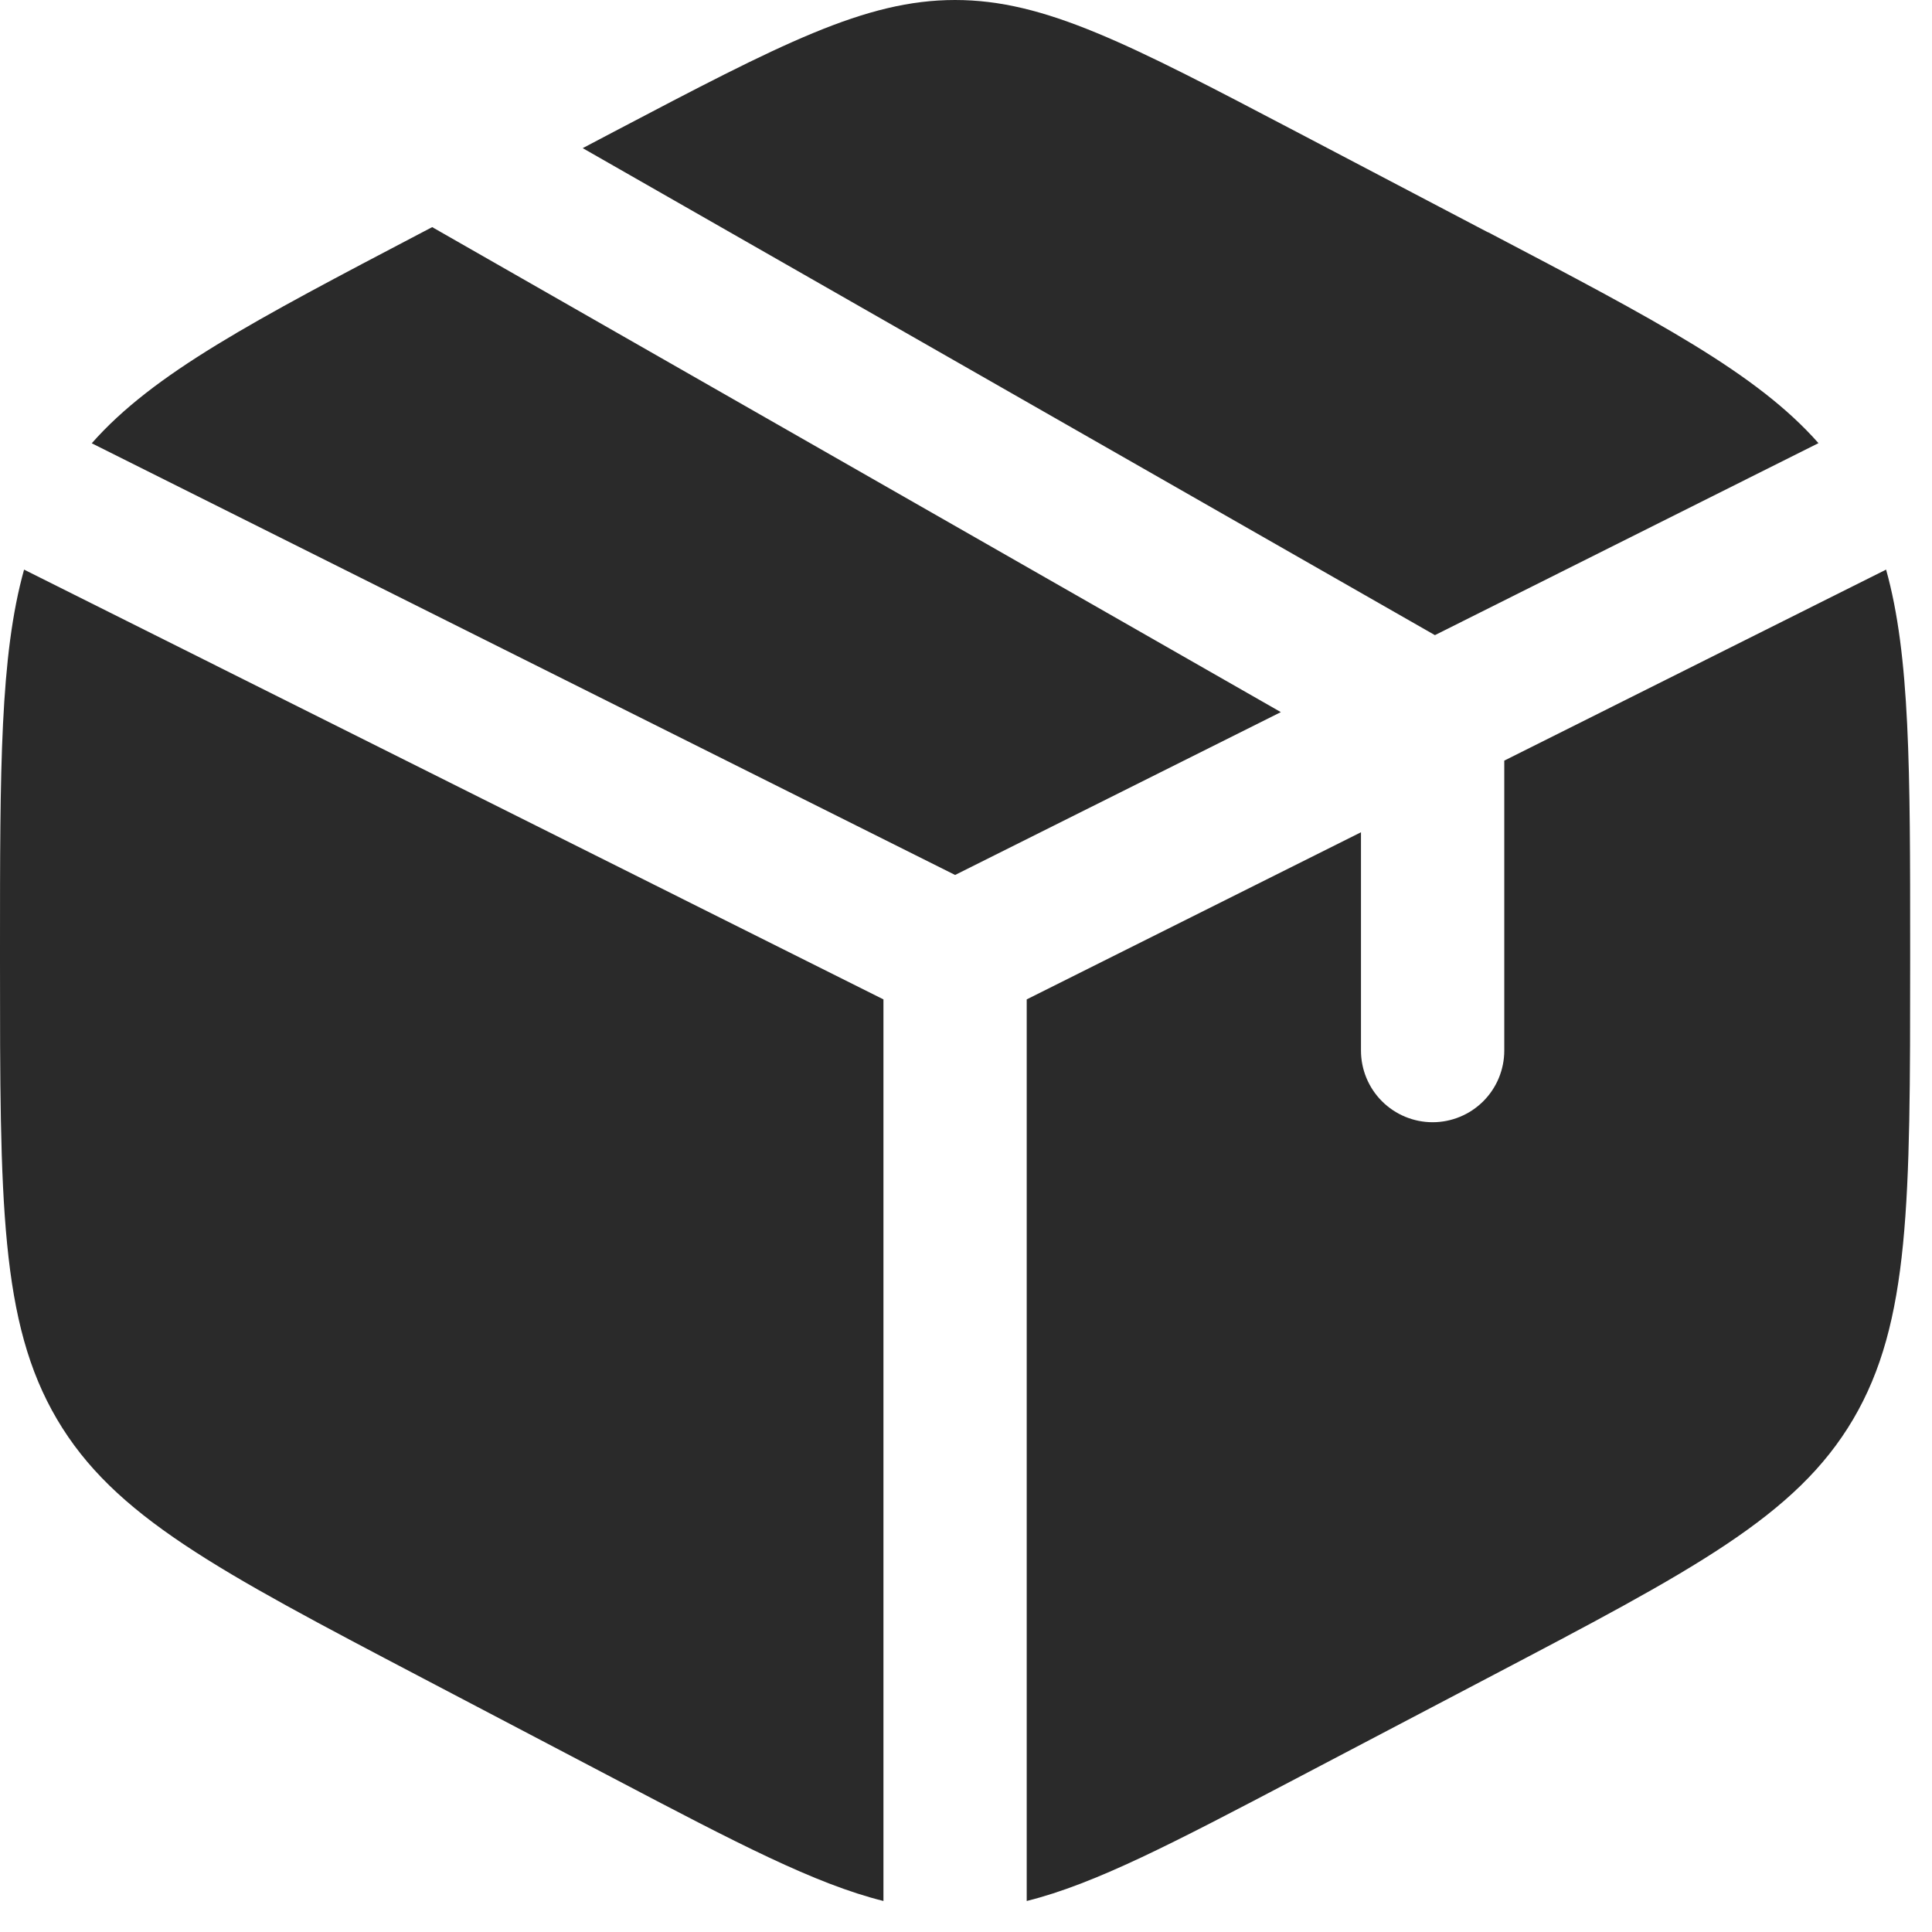
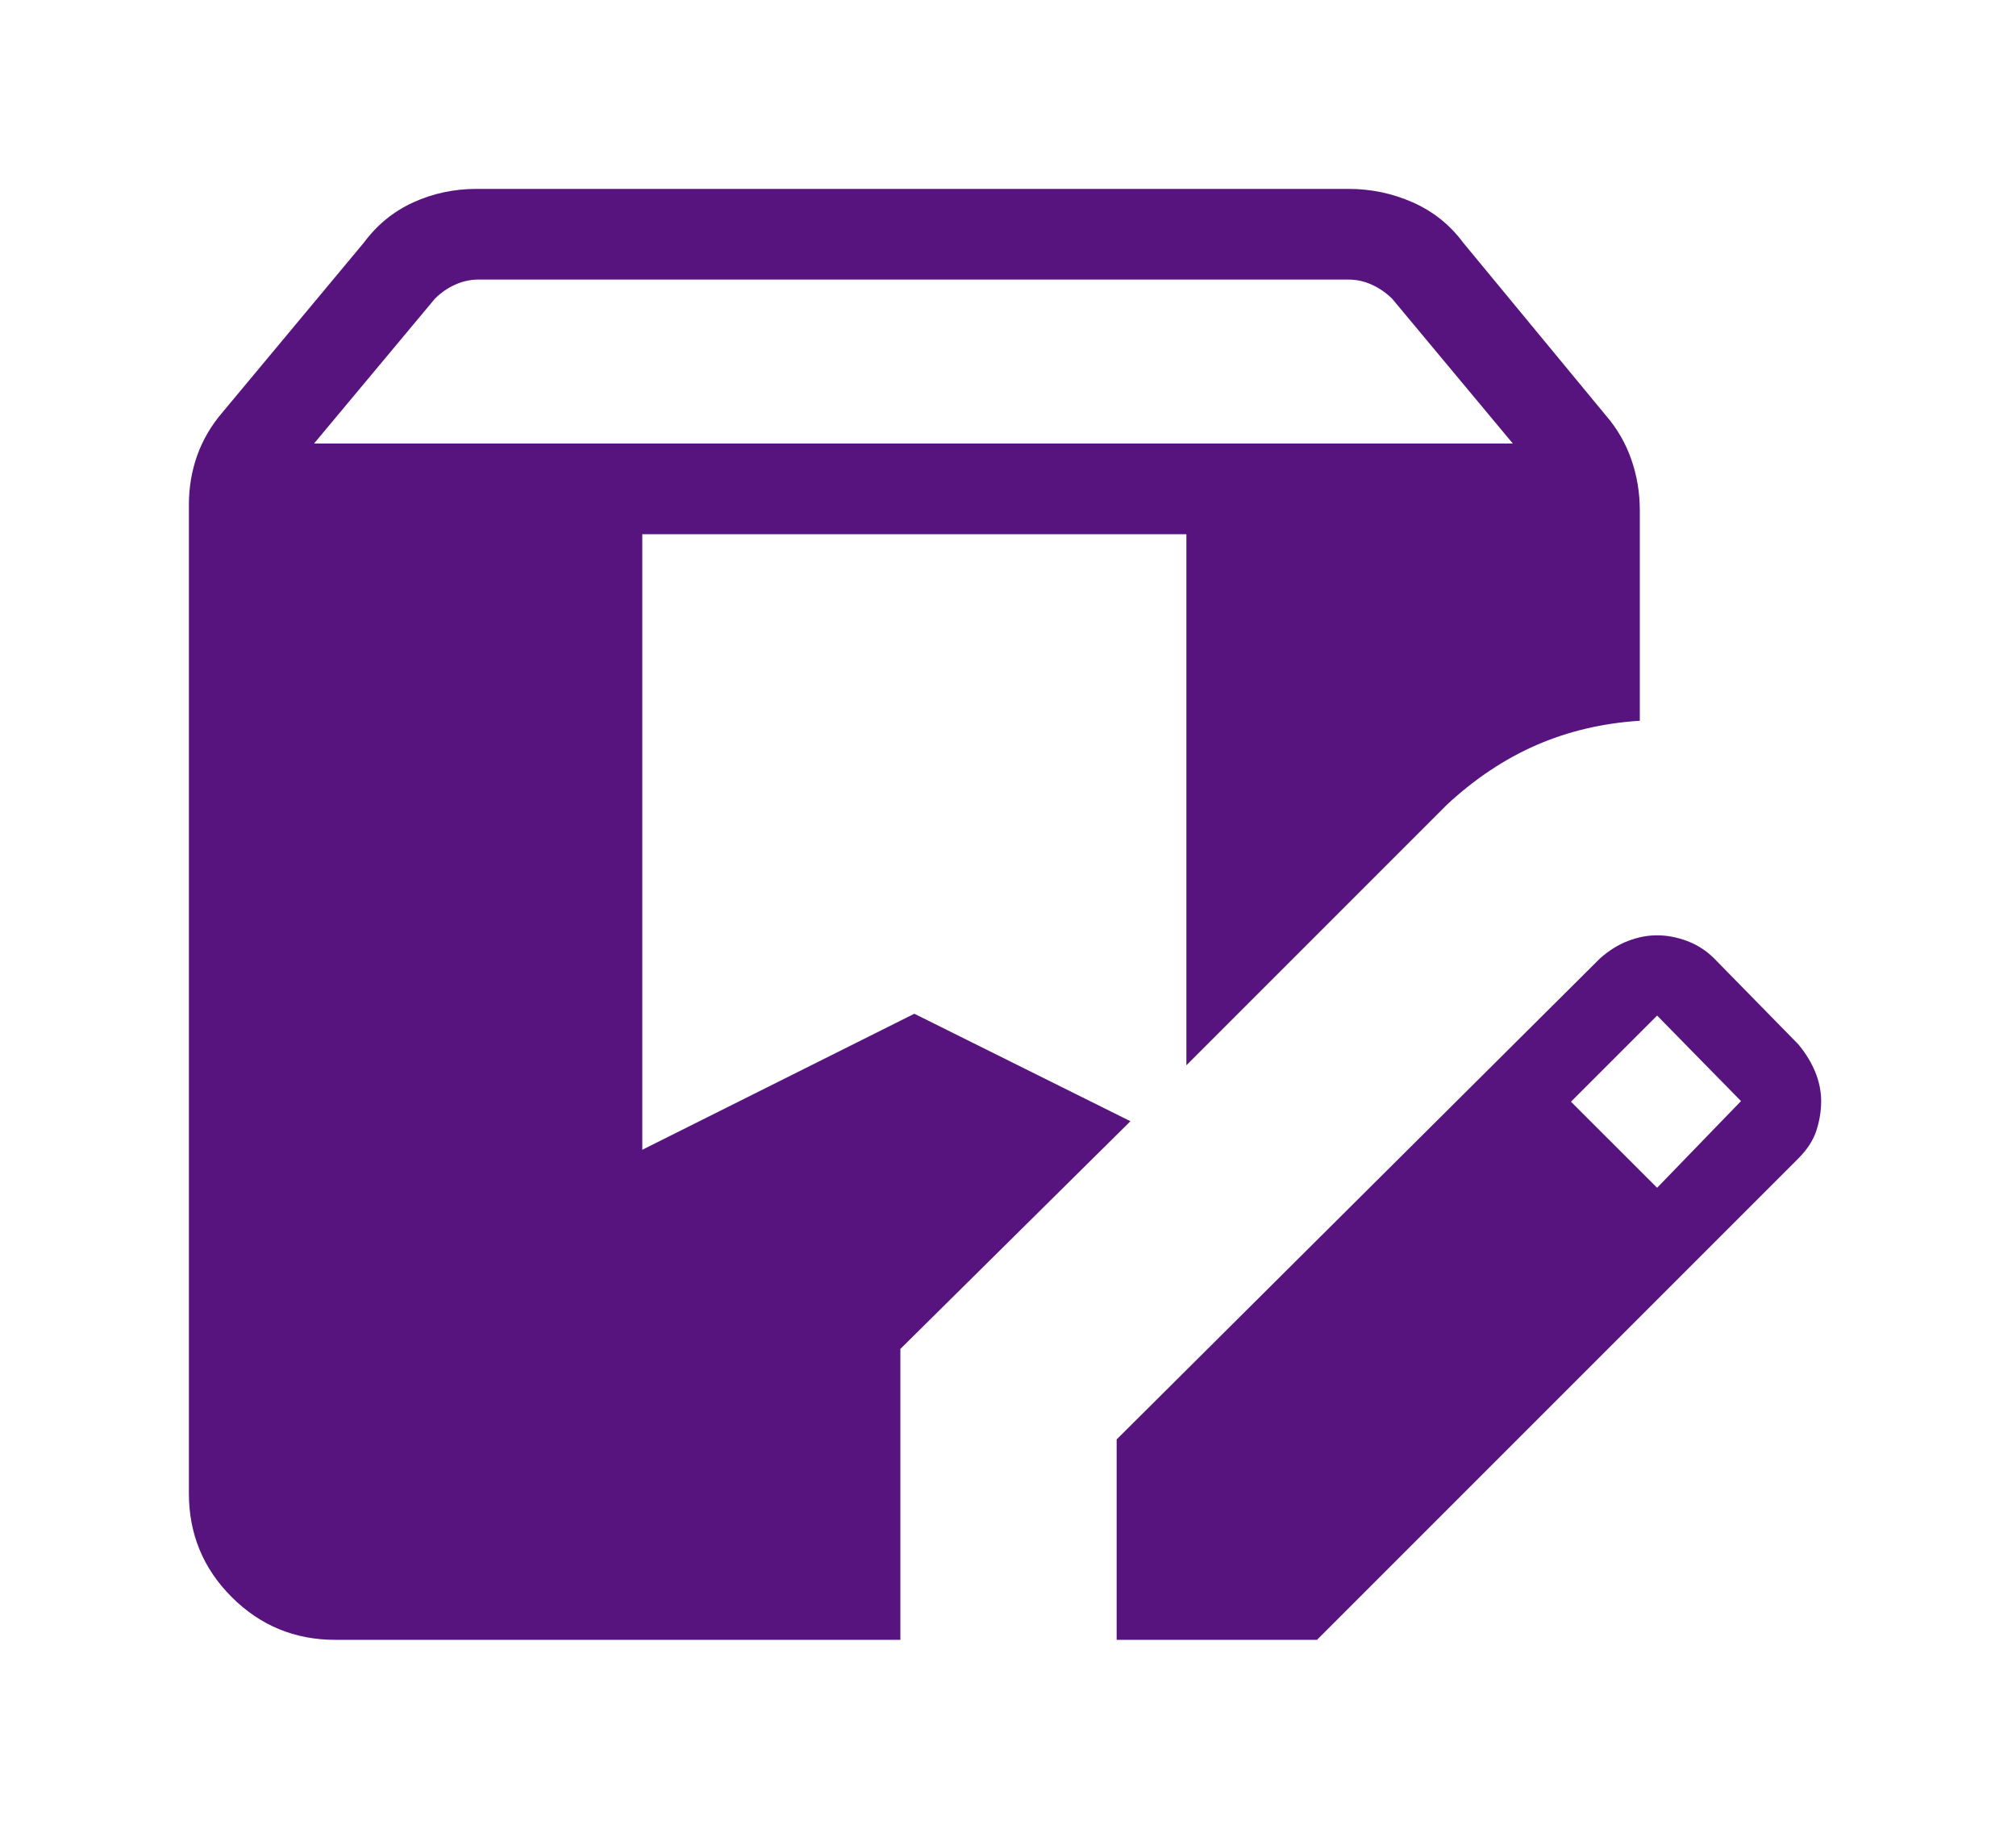
- <svg xmlns="http://www.w3.org/2000/svg" width="59" height="59" viewBox="0 0 59 59" fill="none">
-   <path d="M45.436 7.093L39.602 4.031C34.481 1.345 31.92 0 29.167 0C26.413 0 23.852 1.342 18.731 4.031L17.795 4.524L43.82 19.396L55.533 13.533C53.649 11.398 50.61 9.803 45.436 7.088M57.598 17.395L45.938 23.228V32.083C45.938 32.663 45.707 33.22 45.297 33.63C44.887 34.04 44.33 34.271 43.75 34.271C43.17 34.271 42.613 34.04 42.203 33.63C41.793 33.22 41.562 32.663 41.562 32.083V25.416L31.354 30.52V58.053C33.448 57.531 35.831 56.283 39.602 54.303L45.436 51.24C51.71 47.947 54.848 46.302 56.592 43.342C58.333 40.384 58.333 36.7 58.333 29.342V29C58.333 23.479 58.333 20.026 57.598 17.395ZM26.979 58.053V30.52L0.735 17.395C2.6077e-07 20.026 0 23.479 0 28.995V29.336C0 36.7 -3.47694e-07 40.384 1.741 43.342C3.485 46.302 6.624 47.95 12.898 51.243L18.731 54.303C22.502 56.283 24.885 57.531 26.979 58.053ZM2.8 13.536L29.167 26.72L39.115 21.747L13.198 6.936L12.898 7.093C7.726 9.806 4.684 11.401 2.8 13.539" fill="#2A2A2A" />
+ <svg xmlns="http://www.w3.org/2000/svg" width="132" height="120" viewBox="0 0 132 120" fill="none">
+   <path d="M21.963 107.368C19.303 107.368 17.038 106.433 15.17 104.565C13.302 102.697 12.368 100.435 12.368 97.778V33.066C12.368 31.91 12.552 30.821 12.92 29.8C13.288 28.779 13.842 27.839 14.582 26.98L23.833 15.877C24.692 14.717 25.767 13.842 27.057 13.252C28.347 12.662 29.731 12.368 31.207 12.368H88.302C89.775 12.368 91.176 12.662 92.506 13.252C93.836 13.842 94.93 14.715 95.789 15.871L105.153 27.211C105.893 28.07 106.447 29.03 106.815 30.091C107.183 31.148 107.368 32.256 107.368 33.416V47.191C104.941 47.345 102.685 47.876 100.599 48.782C98.521 49.689 96.571 50.987 94.75 52.677L77.68 69.748V34.978H42.055V75.281L59.868 66.375L74.017 73.411L58.953 88.32V107.368H21.963ZM73.114 107.368V94.246L104.779 62.735C105.365 62.221 105.972 61.845 106.602 61.607C107.235 61.362 107.868 61.239 108.502 61.239C109.155 61.239 109.816 61.366 110.485 61.619C111.158 61.876 111.747 62.26 112.254 62.771L117.746 68.376C118.233 68.962 118.605 69.571 118.863 70.205C119.116 70.834 119.243 71.466 119.243 72.099C119.243 72.732 119.14 73.369 118.934 74.011C118.728 74.652 118.332 75.266 117.746 75.851L86.23 107.368H73.114ZM108.502 77.769L113.994 72.093L108.502 66.494L102.861 72.134L108.502 77.769ZM20.561 29.04H99.055L91.158 19.564C90.774 19.184 90.335 18.879 89.84 18.649C89.345 18.42 88.831 18.305 88.296 18.305H31.32C30.79 18.305 30.275 18.42 29.776 18.649C29.278 18.879 28.842 19.184 28.47 19.564L20.561 29.04Z" fill="#57137E" />
</svg>
